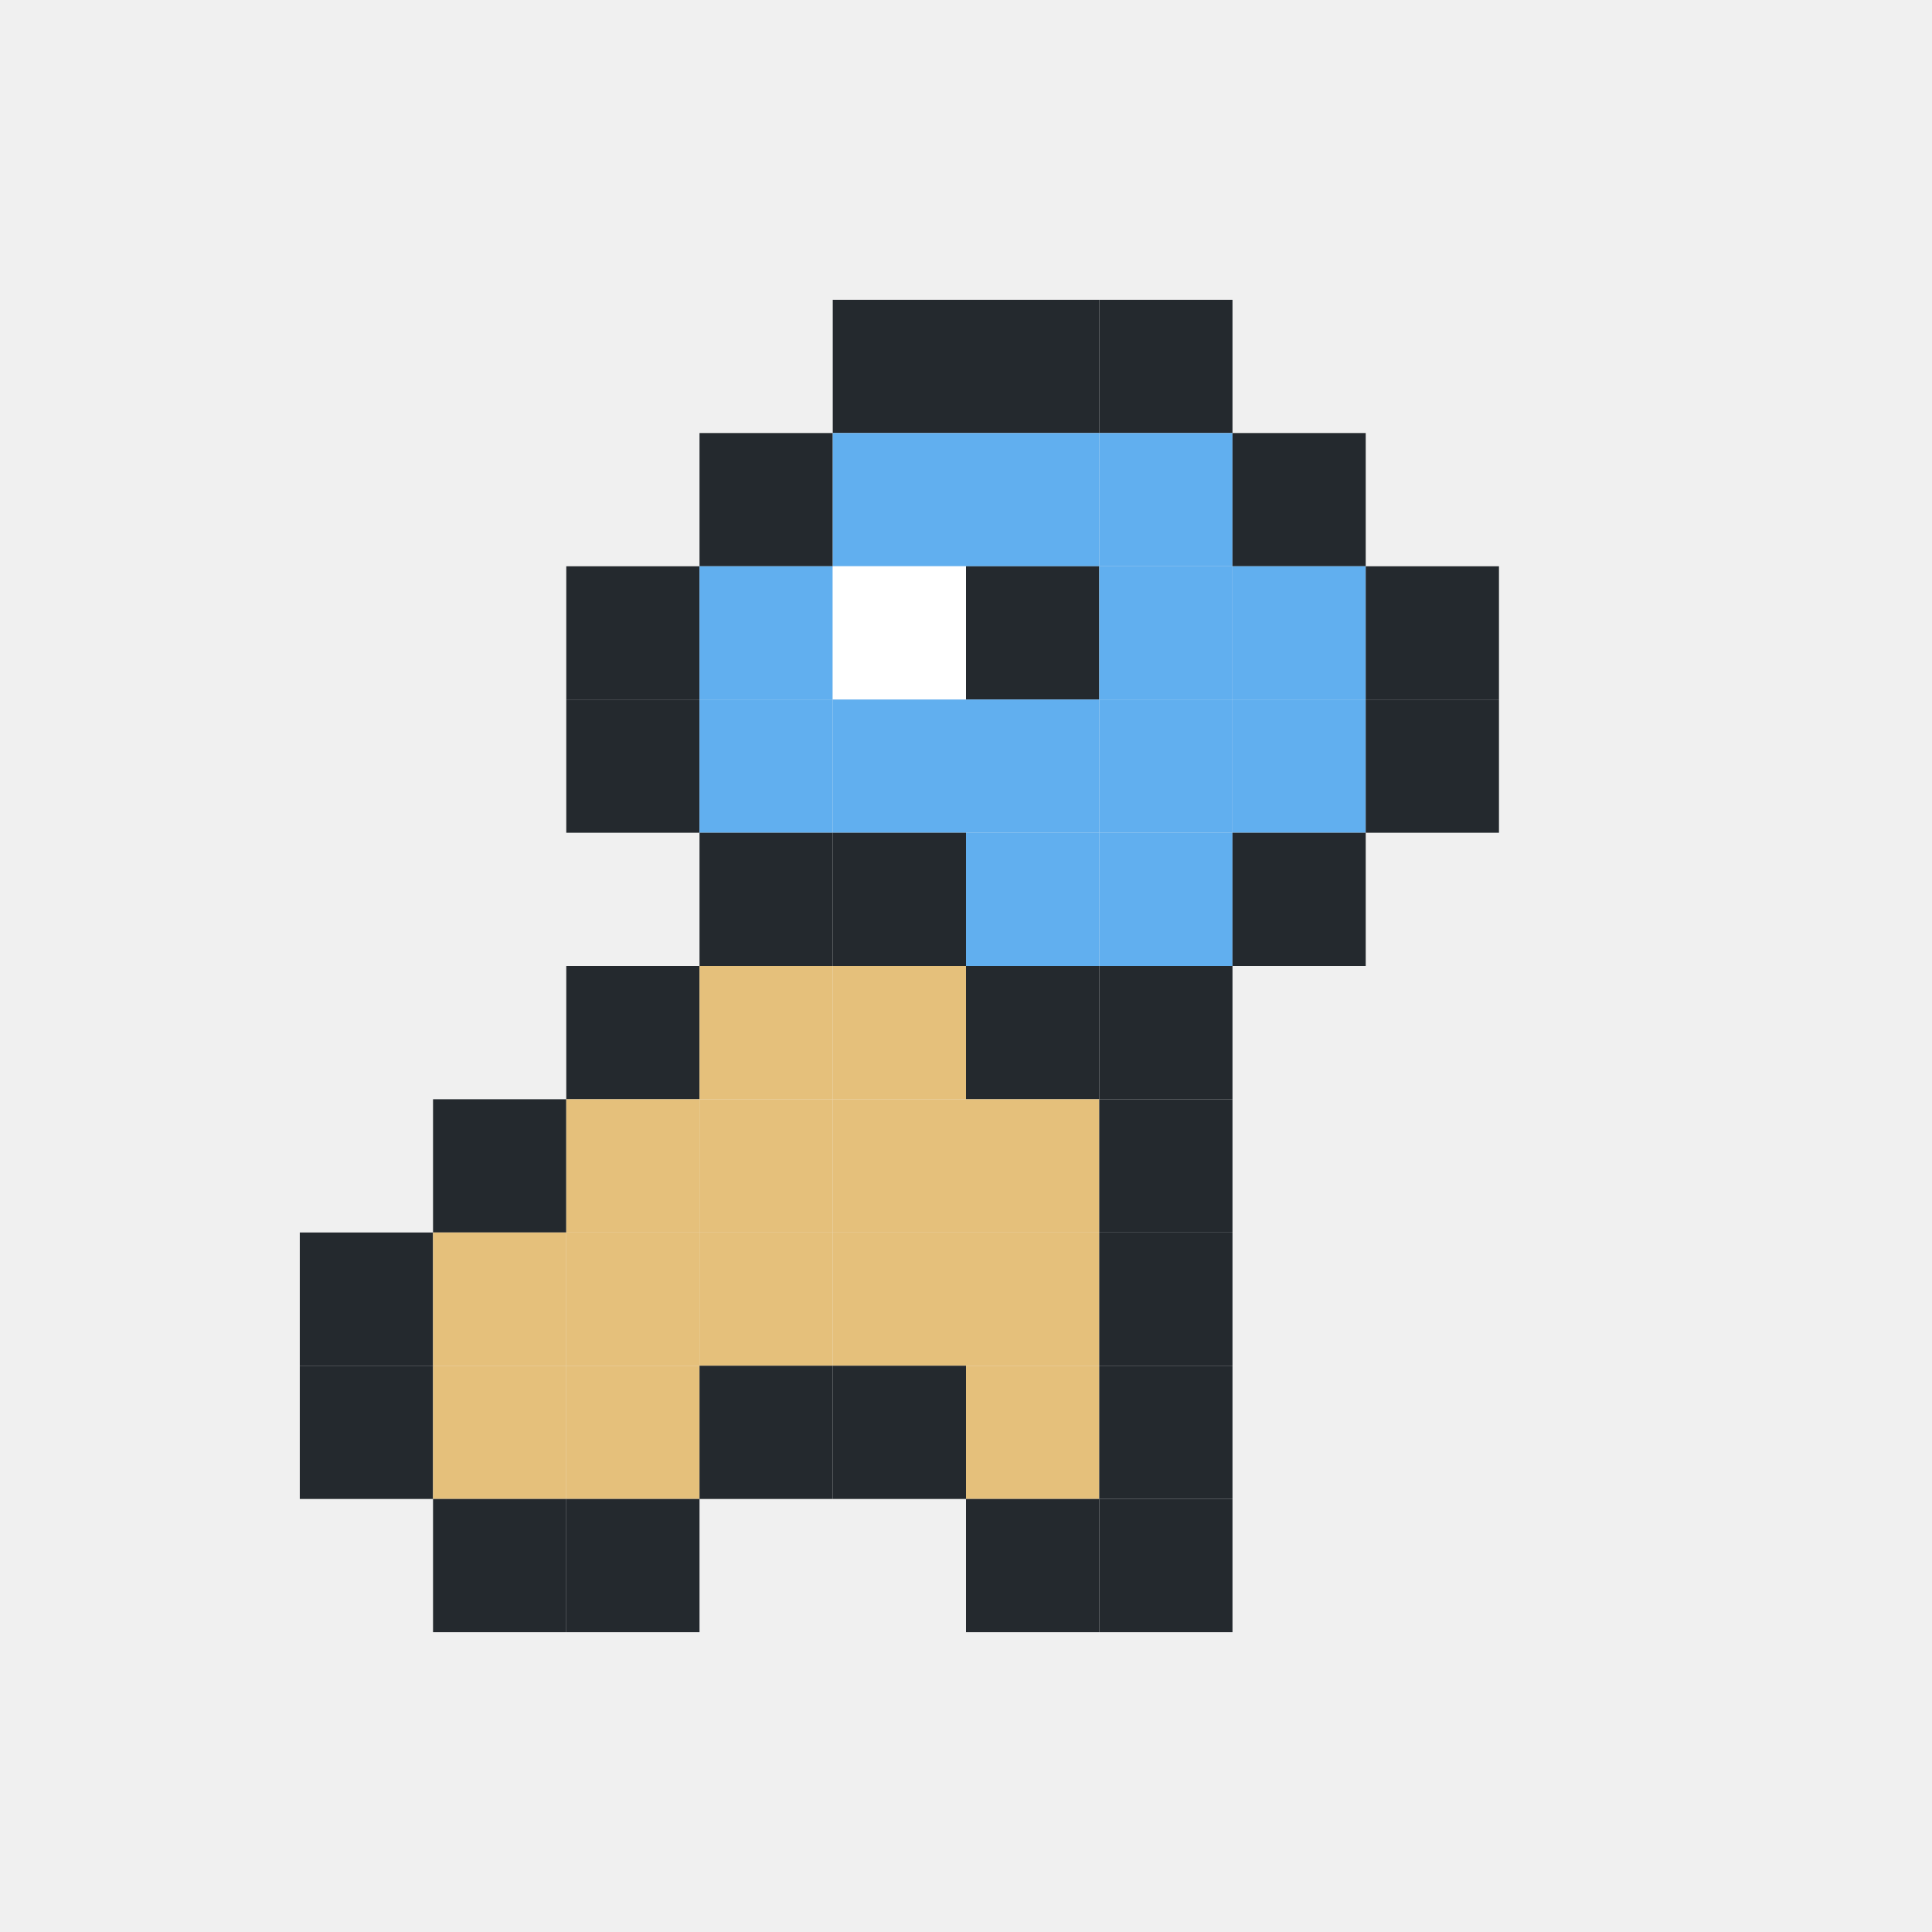
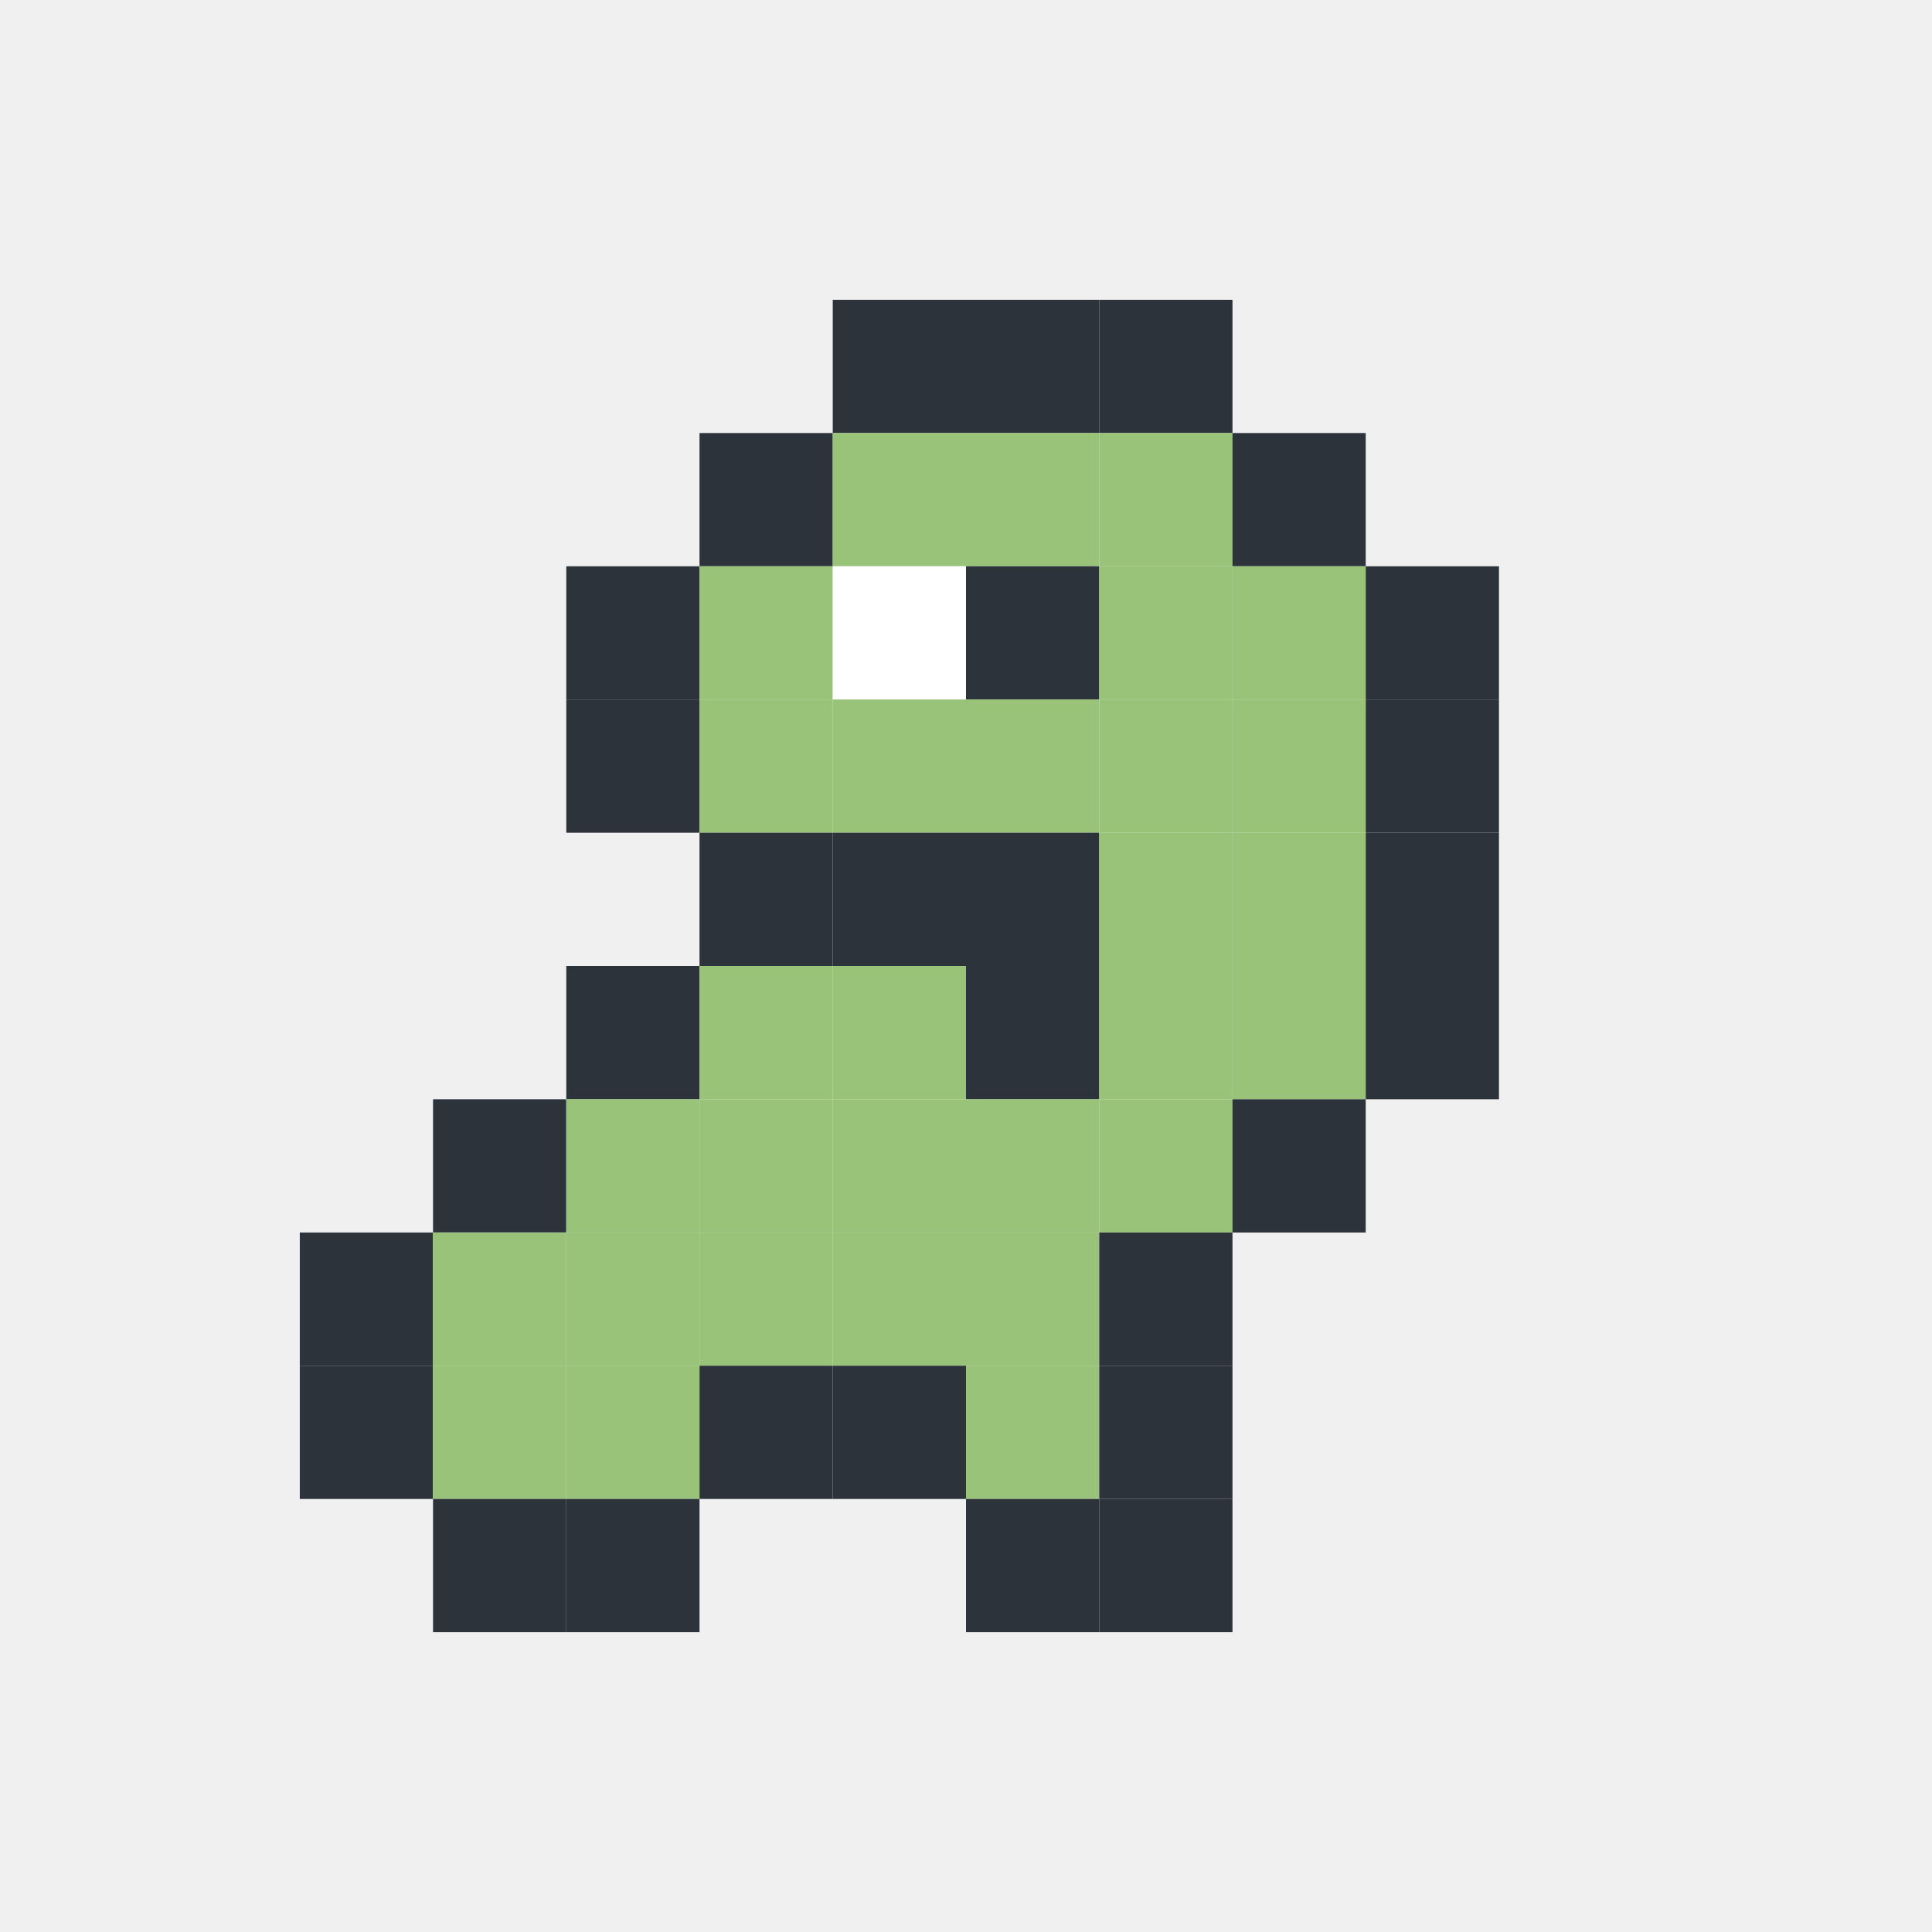
<svg xmlns="http://www.w3.org/2000/svg" width="232" height="232" viewBox="0 0 232 232">
-   <style>
-         .pet { transform-origin: center; }
-       </style>
+   <style>.pet { transform-origin: center; }</style>
  <rect width="100%" height="100%" fill="transparent" />
-   <g transform="translate(20, 20)">
+   <g transform="translate(20, 20)" opacity="1">
    <g class="pet">
-       <rect x="80" y="16" width="16" height="16" fill="#24292e" />
-       <rect x="96" y="16" width="16" height="16" fill="#24292e" />
-       <rect x="112" y="16" width="16" height="16" fill="#24292e" />
-       <rect x="64" y="32" width="16" height="16" fill="#24292e" />
-       <rect x="80" y="32" width="16" height="16" fill="#61afef" />
-       <rect x="96" y="32" width="16" height="16" fill="#61afef" />
-       <rect x="112" y="32" width="16" height="16" fill="#61afef" />
-       <rect x="128" y="32" width="16" height="16" fill="#24292e" />
-       <rect x="48" y="48" width="16" height="16" fill="#24292e" />
-       <rect x="64" y="48" width="16" height="16" fill="#61afef" />
+       <rect x="80" y="16" width="16" height="16" fill="#2d333b" />
+       <rect x="96" y="16" width="16" height="16" fill="#2d333b" />
+       <rect x="112" y="16" width="16" height="16" fill="#2d333b" />
+       <rect x="64" y="32" width="16" height="16" fill="#2d333b" />
+       <rect x="80" y="32" width="16" height="16" fill="#98c379" />
+       <rect x="96" y="32" width="16" height="16" fill="#98c379" />
+       <rect x="112" y="32" width="16" height="16" fill="#98c379" />
+       <rect x="128" y="32" width="16" height="16" fill="#2d333b" />
+       <rect x="48" y="48" width="16" height="16" fill="#2d333b" />
+       <rect x="64" y="48" width="16" height="16" fill="#98c379" />
      <rect x="80" y="48" width="16" height="16" fill="#ffffff" />
-       <rect x="96" y="48" width="16" height="16" fill="#24292e" />
-       <rect x="112" y="48" width="16" height="16" fill="#61afef" />
-       <rect x="128" y="48" width="16" height="16" fill="#61afef" />
-       <rect x="144" y="48" width="16" height="16" fill="#24292e" />
-       <rect x="48" y="64" width="16" height="16" fill="#24292e" />
-       <rect x="64" y="64" width="16" height="16" fill="#61afef" />
-       <rect x="80" y="64" width="16" height="16" fill="#61afef" />
-       <rect x="96" y="64" width="16" height="16" fill="#61afef" />
-       <rect x="112" y="64" width="16" height="16" fill="#61afef" />
-       <rect x="128" y="64" width="16" height="16" fill="#61afef" />
-       <rect x="144" y="64" width="16" height="16" fill="#24292e" />
-       <rect x="64" y="80" width="16" height="16" fill="#24292e" />
-       <rect x="80" y="80" width="16" height="16" fill="#24292e" />
-       <rect x="96" y="80" width="16" height="16" fill="#61afef" />
-       <rect x="112" y="80" width="16" height="16" fill="#61afef" />
-       <rect x="128" y="80" width="16" height="16" fill="#24292e" />
-       <rect x="48" y="96" width="16" height="16" fill="#24292e" />
-       <rect x="64" y="96" width="16" height="16" fill="#e5c07b" />
-       <rect x="80" y="96" width="16" height="16" fill="#e5c07b" />
-       <rect x="96" y="96" width="16" height="16" fill="#24292e" />
-       <rect x="112" y="96" width="16" height="16" fill="#24292e" />
-       <rect x="32" y="112" width="16" height="16" fill="#24292e" />
-       <rect x="48" y="112" width="16" height="16" fill="#e5c07b" />
-       <rect x="64" y="112" width="16" height="16" fill="#e5c07b" />
-       <rect x="80" y="112" width="16" height="16" fill="#e5c07b" />
-       <rect x="96" y="112" width="16" height="16" fill="#e5c07b" />
-       <rect x="112" y="112" width="16" height="16" fill="#24292e" />
-       <rect x="16" y="128" width="16" height="16" fill="#24292e" />
-       <rect x="32" y="128" width="16" height="16" fill="#e5c07b" />
-       <rect x="48" y="128" width="16" height="16" fill="#e5c07b" />
-       <rect x="64" y="128" width="16" height="16" fill="#e5c07b" />
-       <rect x="80" y="128" width="16" height="16" fill="#e5c07b" />
-       <rect x="96" y="128" width="16" height="16" fill="#e5c07b" />
-       <rect x="112" y="128" width="16" height="16" fill="#24292e" />
-       <rect x="16" y="144" width="16" height="16" fill="#24292e" />
-       <rect x="32" y="144" width="16" height="16" fill="#e5c07b" />
-       <rect x="48" y="144" width="16" height="16" fill="#e5c07b" />
-       <rect x="64" y="144" width="16" height="16" fill="#24292e" />
-       <rect x="80" y="144" width="16" height="16" fill="#24292e" />
-       <rect x="96" y="144" width="16" height="16" fill="#e5c07b" />
-       <rect x="112" y="144" width="16" height="16" fill="#24292e" />
-       <rect x="32" y="160" width="16" height="16" fill="#24292e" />
-       <rect x="48" y="160" width="16" height="16" fill="#24292e" />
-       <rect x="96" y="160" width="16" height="16" fill="#24292e" />
-       <rect x="112" y="160" width="16" height="16" fill="#24292e" />
+       <rect x="96" y="48" width="16" height="16" fill="#2d333b" />
+       <rect x="112" y="48" width="16" height="16" fill="#98c379" />
+       <rect x="128" y="48" width="16" height="16" fill="#98c379" />
+       <rect x="144" y="48" width="16" height="16" fill="#2d333b" />
+       <rect x="48" y="64" width="16" height="16" fill="#2d333b" />
+       <rect x="64" y="64" width="16" height="16" fill="#98c379" />
+       <rect x="80" y="64" width="16" height="16" fill="#98c379" />
+       <rect x="96" y="64" width="16" height="16" fill="#98c379" />
+       <rect x="112" y="64" width="16" height="16" fill="#98c379" />
+       <rect x="128" y="64" width="16" height="16" fill="#98c379" />
+       <rect x="144" y="64" width="16" height="16" fill="#2d333b" />
+       <rect x="64" y="80" width="16" height="16" fill="#2d333b" />
+       <rect x="80" y="80" width="16" height="16" fill="#2d333b" />
+       <rect x="96" y="80" width="16" height="16" fill="#2d333b" />
+       <rect x="112" y="80" width="16" height="16" fill="#98c379" />
+       <rect x="128" y="80" width="16" height="16" fill="#98c379" />
+       <rect x="144" y="80" width="16" height="16" fill="#2d333b" />
+       <rect x="48" y="96" width="16" height="16" fill="#2d333b" />
+       <rect x="64" y="96" width="16" height="16" fill="#98c379" />
+       <rect x="80" y="96" width="16" height="16" fill="#98c379" />
+       <rect x="96" y="96" width="16" height="16" fill="#2d333b" />
+       <rect x="112" y="96" width="16" height="16" fill="#98c379" />
+       <rect x="128" y="96" width="16" height="16" fill="#98c379" />
+       <rect x="144" y="96" width="16" height="16" fill="#2d333b" />
+       <rect x="32" y="112" width="16" height="16" fill="#2d333b" />
+       <rect x="48" y="112" width="16" height="16" fill="#98c379" />
+       <rect x="64" y="112" width="16" height="16" fill="#98c379" />
+       <rect x="80" y="112" width="16" height="16" fill="#98c379" />
+       <rect x="96" y="112" width="16" height="16" fill="#98c379" />
+       <rect x="112" y="112" width="16" height="16" fill="#98c379" />
+       <rect x="128" y="112" width="16" height="16" fill="#2d333b" />
+       <rect x="16" y="128" width="16" height="16" fill="#2d333b" />
+       <rect x="32" y="128" width="16" height="16" fill="#98c379" />
+       <rect x="48" y="128" width="16" height="16" fill="#98c379" />
+       <rect x="64" y="128" width="16" height="16" fill="#98c379" />
+       <rect x="80" y="128" width="16" height="16" fill="#98c379" />
+       <rect x="96" y="128" width="16" height="16" fill="#98c379" />
+       <rect x="112" y="128" width="16" height="16" fill="#2d333b" />
+       <rect x="16" y="144" width="16" height="16" fill="#2d333b" />
+       <rect x="32" y="144" width="16" height="16" fill="#98c379" />
+       <rect x="48" y="144" width="16" height="16" fill="#98c379" />
+       <rect x="64" y="144" width="16" height="16" fill="#2d333b" />
+       <rect x="80" y="144" width="16" height="16" fill="#2d333b" />
+       <rect x="96" y="144" width="16" height="16" fill="#98c379" />
+       <rect x="112" y="144" width="16" height="16" fill="#2d333b" />
+       <rect x="32" y="160" width="16" height="16" fill="#2d333b" />
+       <rect x="48" y="160" width="16" height="16" fill="#2d333b" />
+       <rect x="96" y="160" width="16" height="16" fill="#2d333b" />
+       <rect x="112" y="160" width="16" height="16" fill="#2d333b" />
      <animateTransform attributeName="transform" type="translate" values="0 0; 0 -4; 0 0" dur="0.5s" repeatCount="indefinite" />
    </g>
  </g>
</svg>
